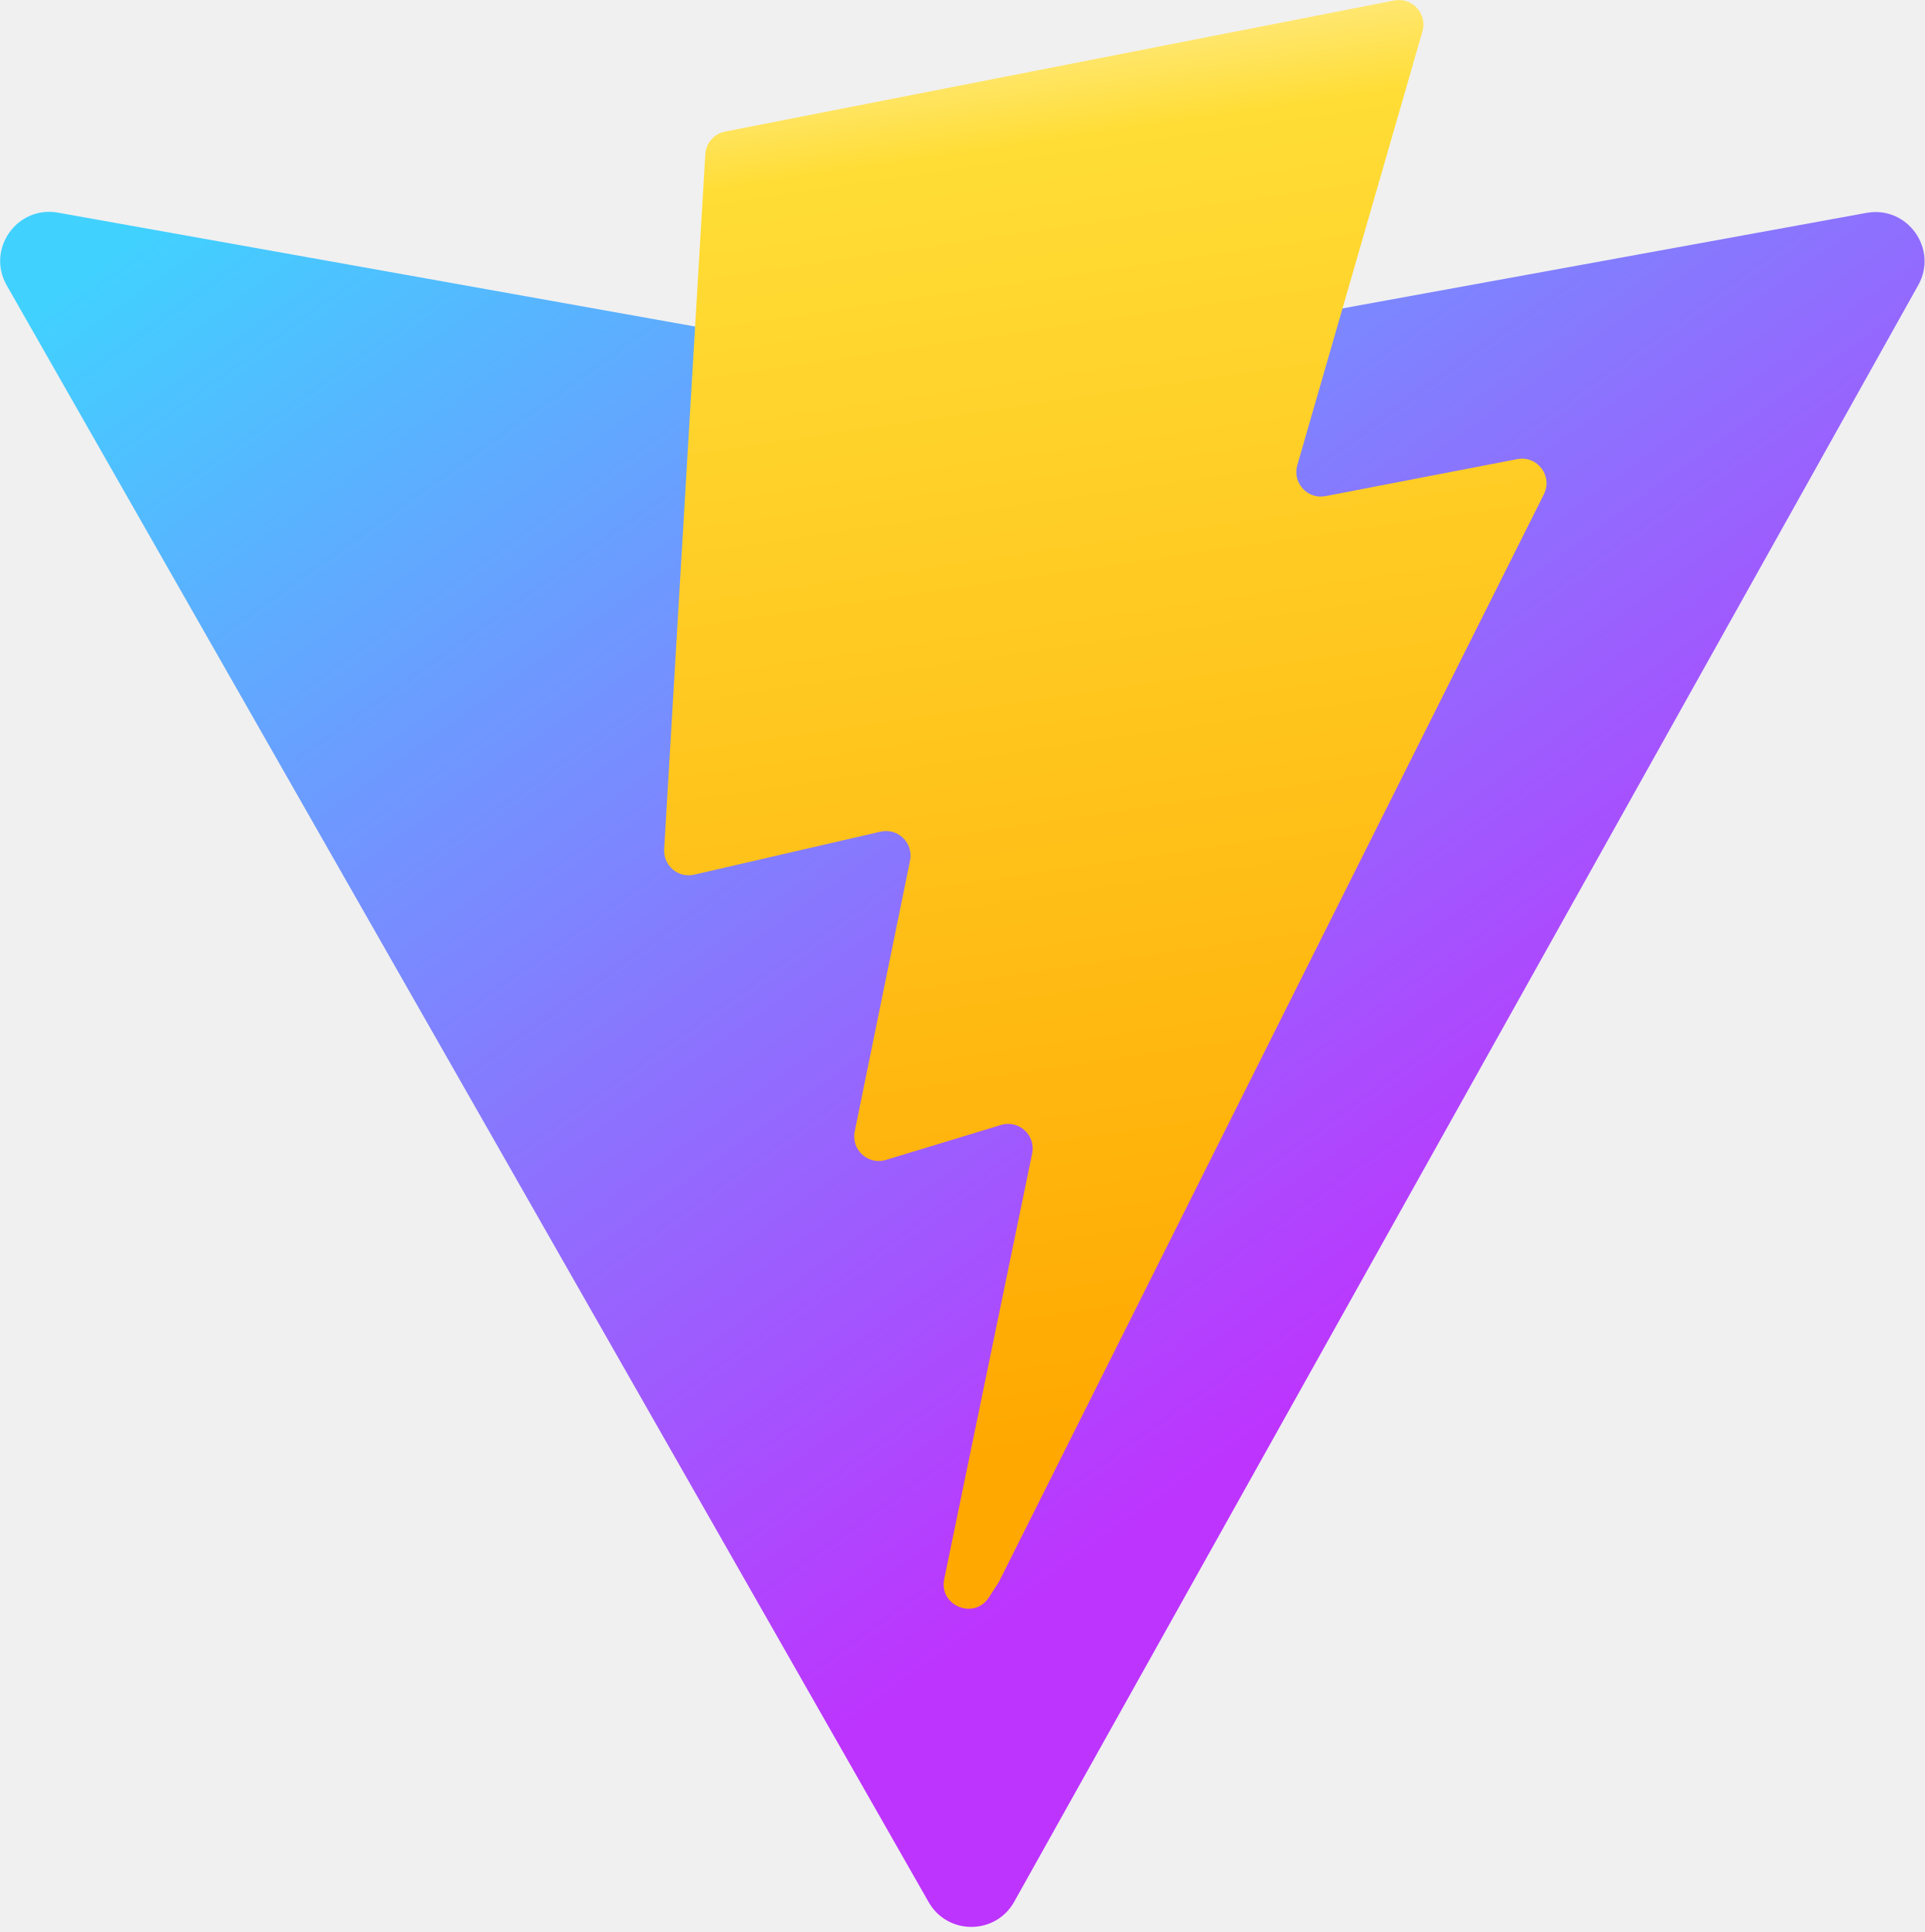
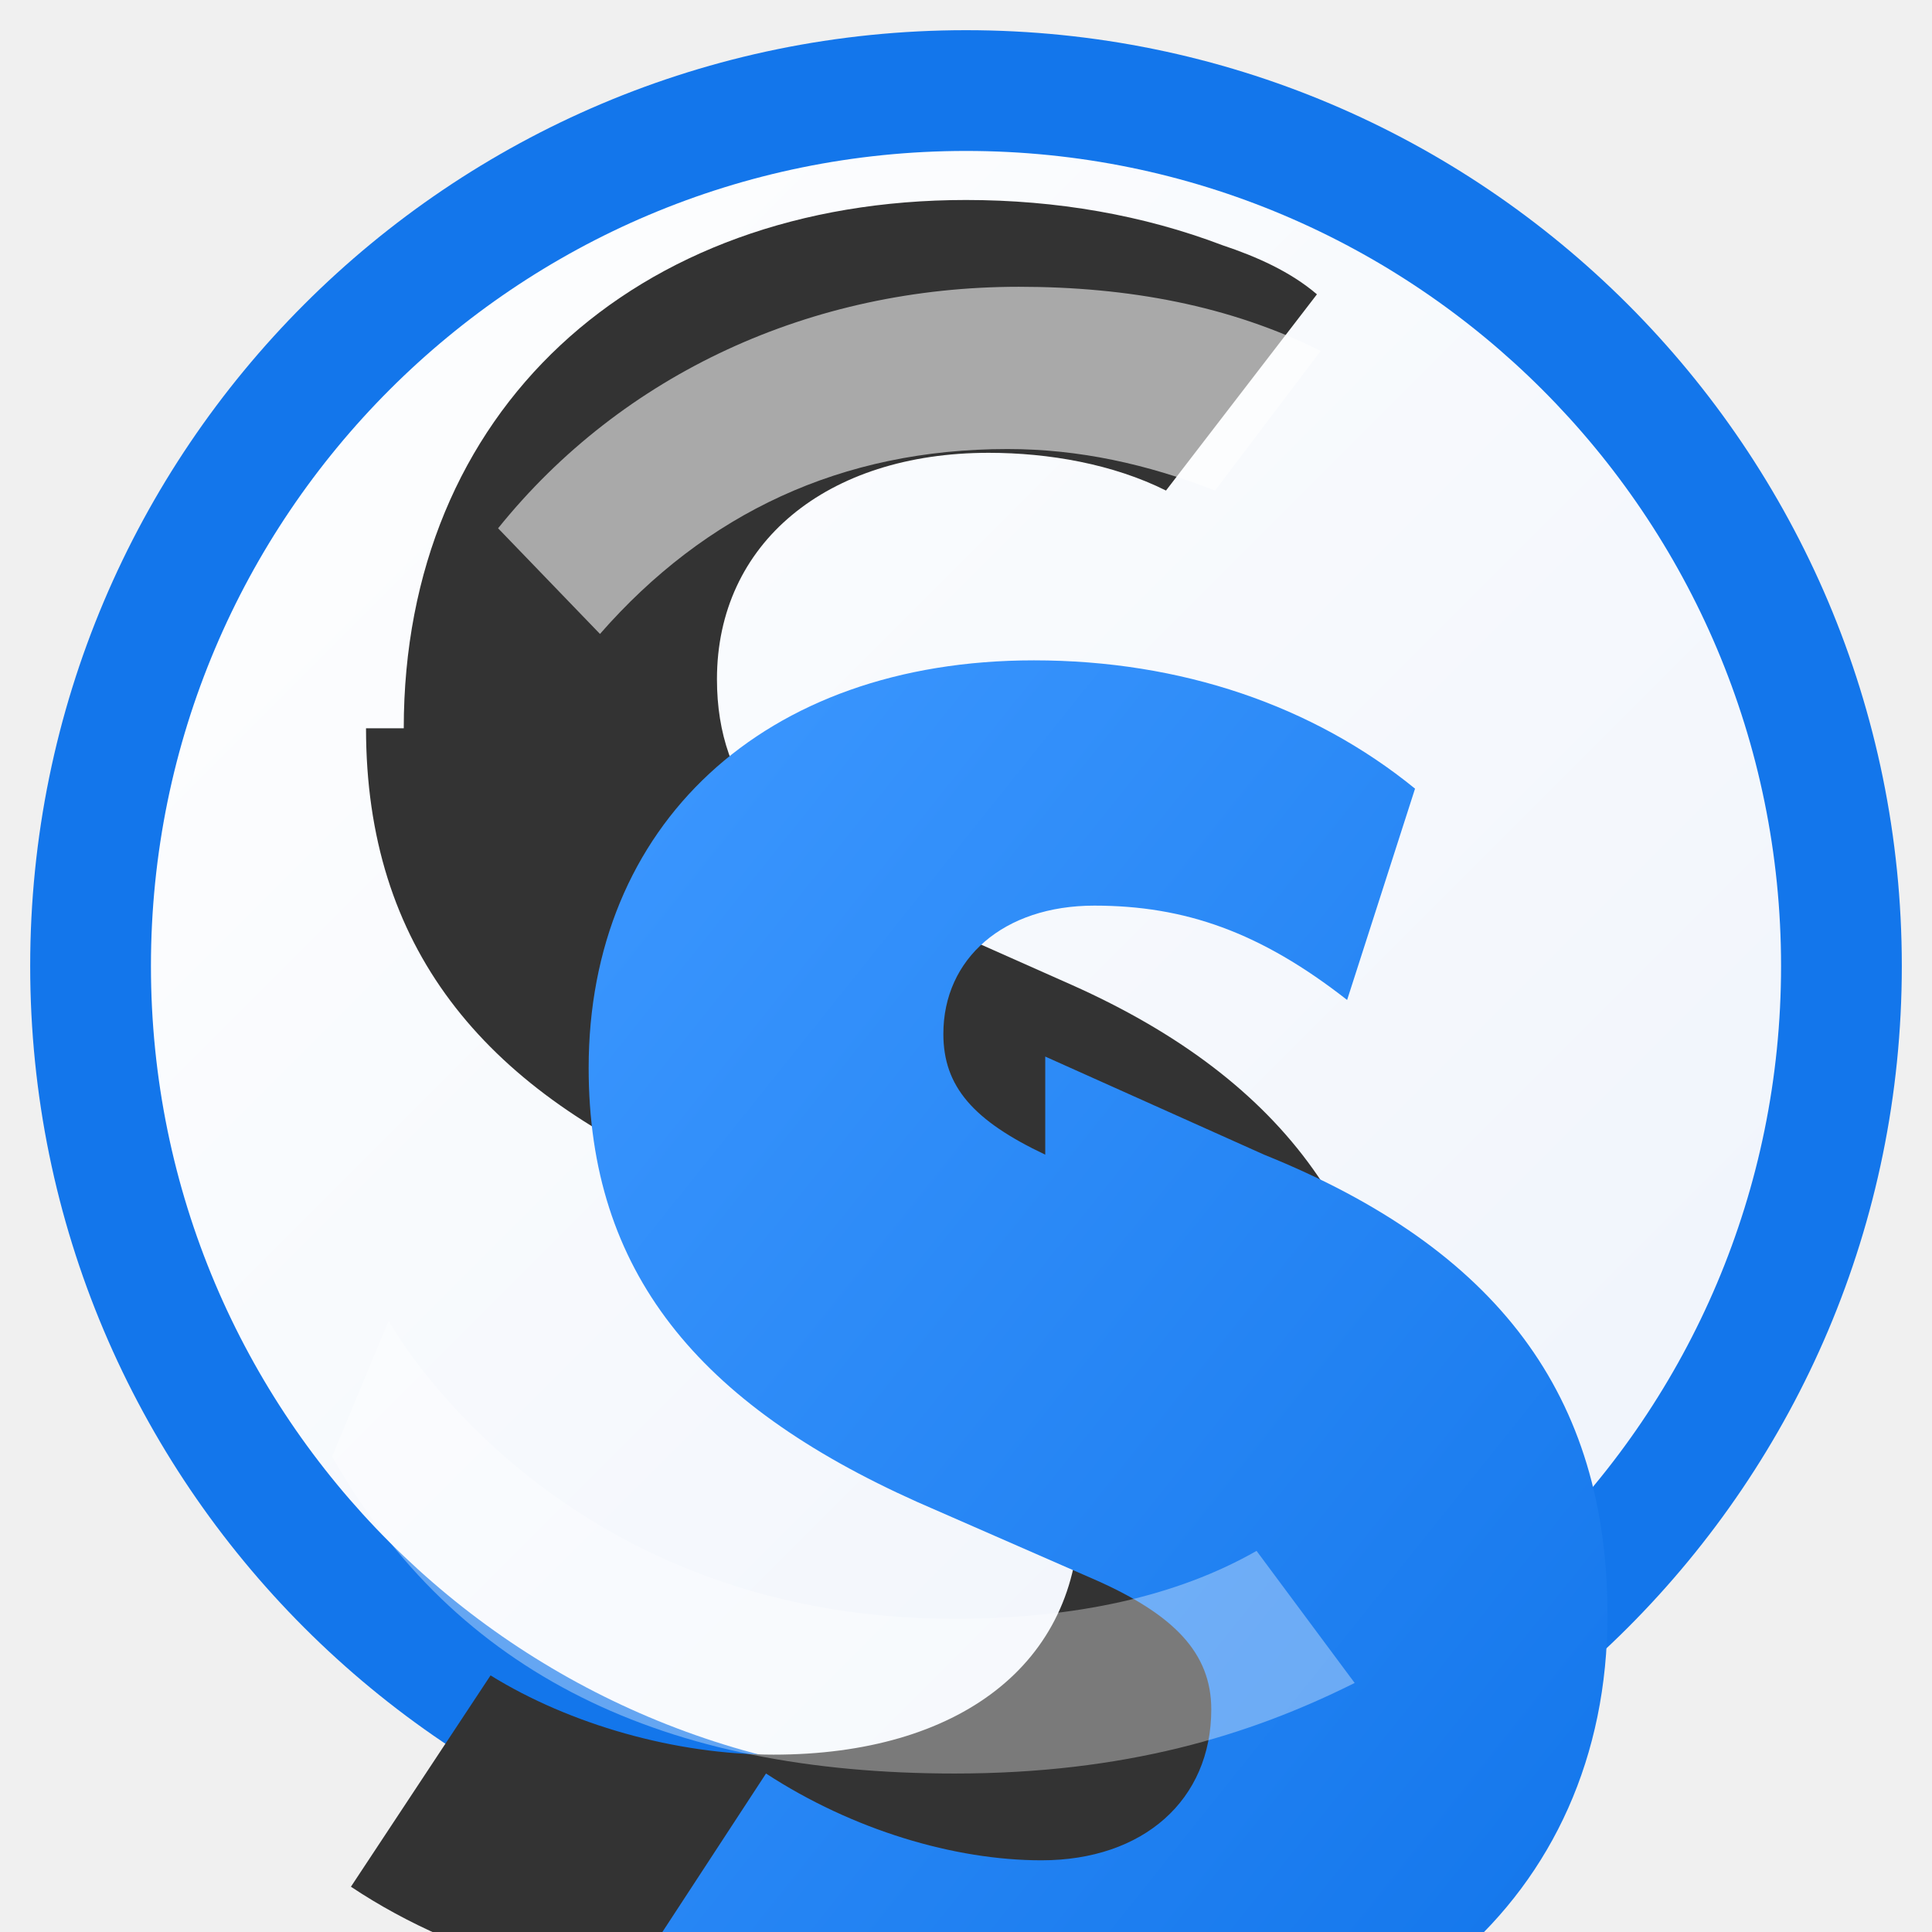
- <svg xmlns="http://www.w3.org/2000/svg" aria-hidden="true" role="img" class="iconify iconify--logos" width="31.88" height="32" preserveAspectRatio="xMidYMid meet" viewBox="0 0 256 257">
+ <svg xmlns="http://www.w3.org/2000/svg" viewBox="0 0 512 512" role="img" aria-label="Grupo Vieira">
  <defs>
-     <linearGradient id="IconifyId1813088fe1fbc01fb466" x1="-.828%" x2="57.636%" y1="7.652%" y2="78.411%">
-       <stop offset="0%" stop-color="#41D1FF" />
-       <stop offset="100%" stop-color="#BD34FE" />
+     <linearGradient id="bg" x1="0" y1="0" x2="1" y2="1">
+       <stop offset="0%" stop-color="#ffffff" />
+       <stop offset="100%" stop-color="#eef3fb" />
    </linearGradient>
-     <linearGradient id="IconifyId1813088fe1fbc01fb467" x1="43.376%" x2="50.316%" y1="2.242%" y2="89.03%">
-       <stop offset="0%" stop-color="#FFEA83" />
-       <stop offset="8.333%" stop-color="#FFDD35" />
-       <stop offset="100%" stop-color="#FFA800" />
+     <linearGradient id="blueGlow" x1="0" y1="0" x2="0.9" y2="1">
+       <stop offset="0%" stop-color="#3d98ff" />
+       <stop offset="100%" stop-color="#1376eb" />
    </linearGradient>
  </defs>
-   <path fill="url(#IconifyId1813088fe1fbc01fb466)" d="M255.153 37.938L134.897 252.976c-2.483 4.44-8.862 4.466-11.382.048L.875 37.958c-2.746-4.814 1.371-10.646 6.827-9.67l120.385 21.517a6.537 6.537 0 0 0 2.322-.004l117.867-21.483c5.438-.991 9.574 4.796 6.877 9.62Z" />
-   <path fill="url(#IconifyId1813088fe1fbc01fb467)" d="M185.432.063L96.44 17.501a3.268 3.268 0 0 0-2.634 3.014l-5.474 92.456a3.268 3.268 0 0 0 3.997 3.378l24.777-5.718c2.318-.535 4.413 1.507 3.936 3.838l-7.361 36.047c-.495 2.426 1.782 4.5 4.151 3.78l15.304-4.649c2.372-.72 4.652 1.36 4.15 3.788l-11.698 56.621c-.732 3.542 3.979 5.473 5.943 2.437l1.313-2.028l72.516-144.72c1.215-2.423-.88-5.186-3.54-4.672l-25.505 4.922c-2.396.462-4.435-1.77-3.759-4.114l16.646-57.705c.677-2.35-1.37-4.583-3.769-4.113Z" />
+   <circle cx="256" cy="256" r="248" fill="#1376eb" />
+   <circle cx="256" cy="256" r="216" fill="url(#bg)" />
+   <path d="M107 193c0-84 61-140 149-140 24 0 47 4 68 12 9 3 18 7 25 13l-40 52c-14-7-31-10-47-10-43 0-72 24-72 60 0 29 17 47 49 61l45 20c56 25 86 64 86 124 0 90-66 145-165 145-43 0-82-10-112-30l37-56c21 13 49 21 75 21 49 0 81-24 81-64 0-32-19-53-59-70l-44-19c-55-24-86-61-86-119z" fill="#333333" />
+   <path d="M277 306c-19-9-27-18-27-32 0-20 16-34 40-34 24 0 44 7 67 25l18-56c-27-22-62-34-101-34-72 0-118 44-118 108 0 54 29 89 87 115l48 21c20 9 30 19 30 34 0 24-18 40-45 40-23 0-50-8-73-23l-34 52c31 20 69 31 113 31 86 0 144-50 144-125 0-58-29-97-91-122l-58-26z" fill="url(#blueGlow)" />
+   <path d="M132 140c33-41 83-64 138-64 29 0 56 5 80 17l-28 37c-18-7-36-11-55-11-44 0-80 17-108 49l-27-28z" fill="#ffffff" opacity=".58" />
+   <path d="M103 350c0 0 43 79 150 79 32 0 59-6 80-18l26 35c-28 14-61 24-106 24-77 0-132-26-165-84l15-36z" fill="#ffffff" opacity=".35" />
</svg>
